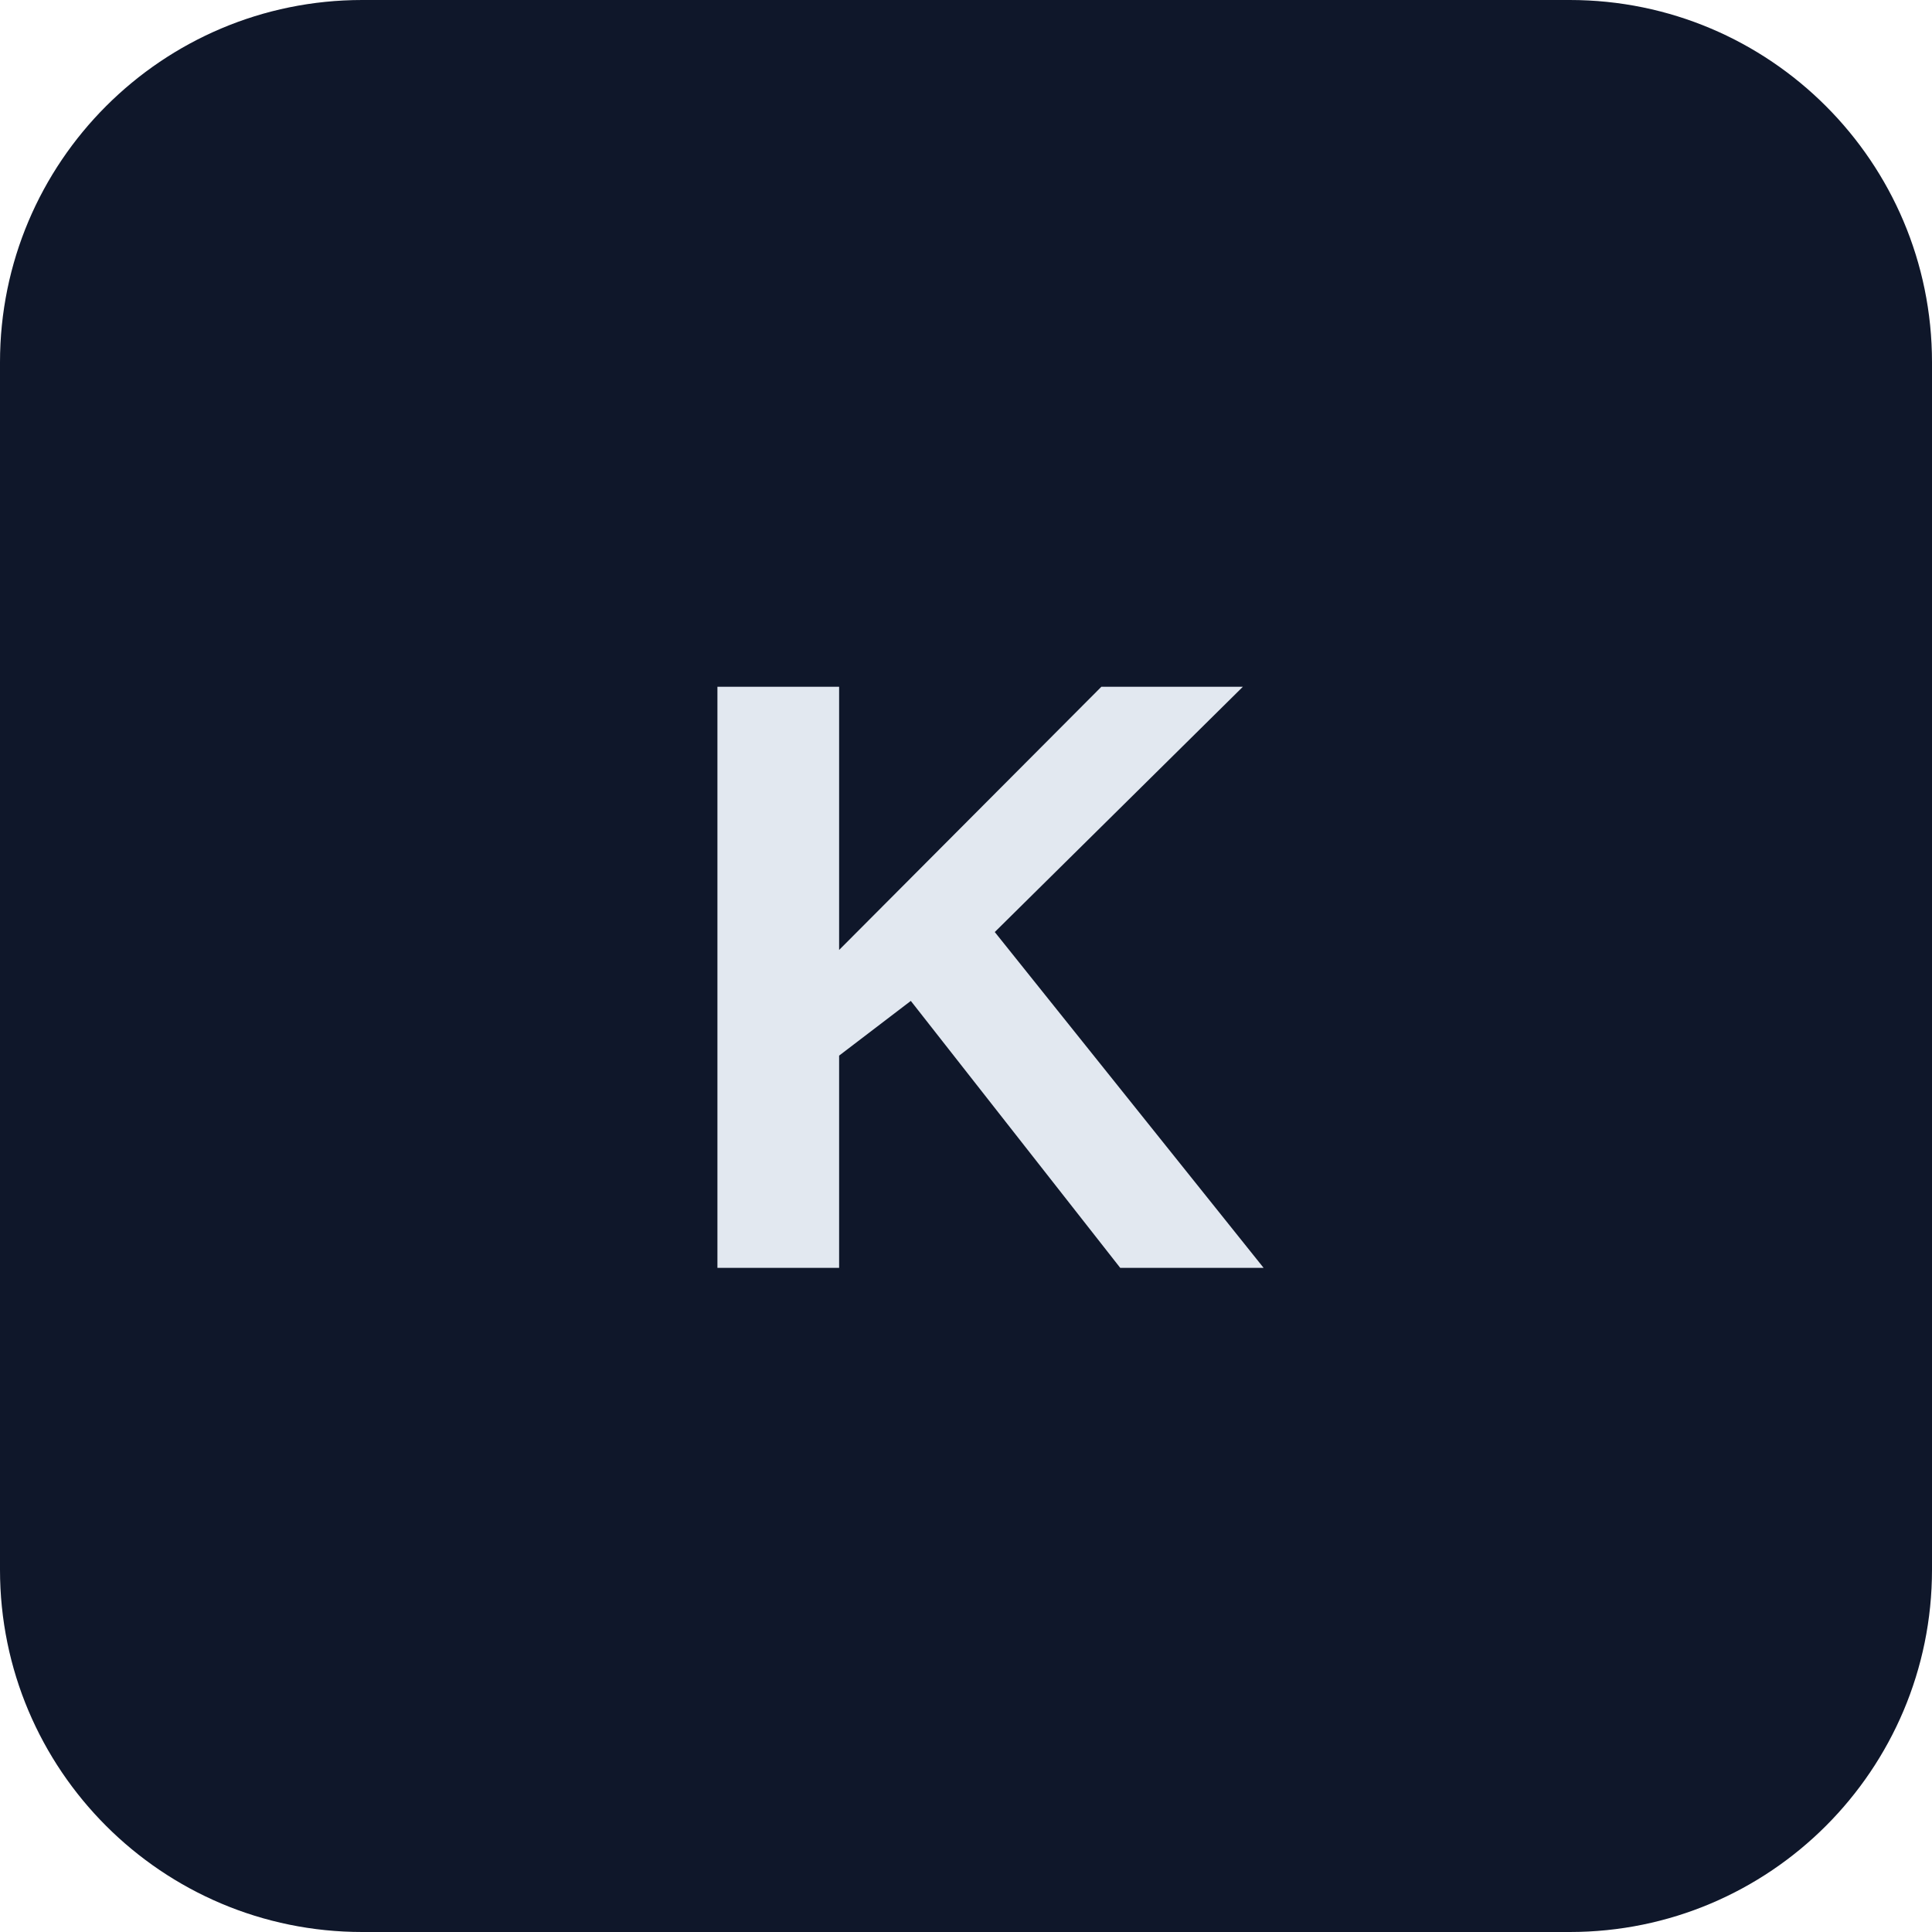
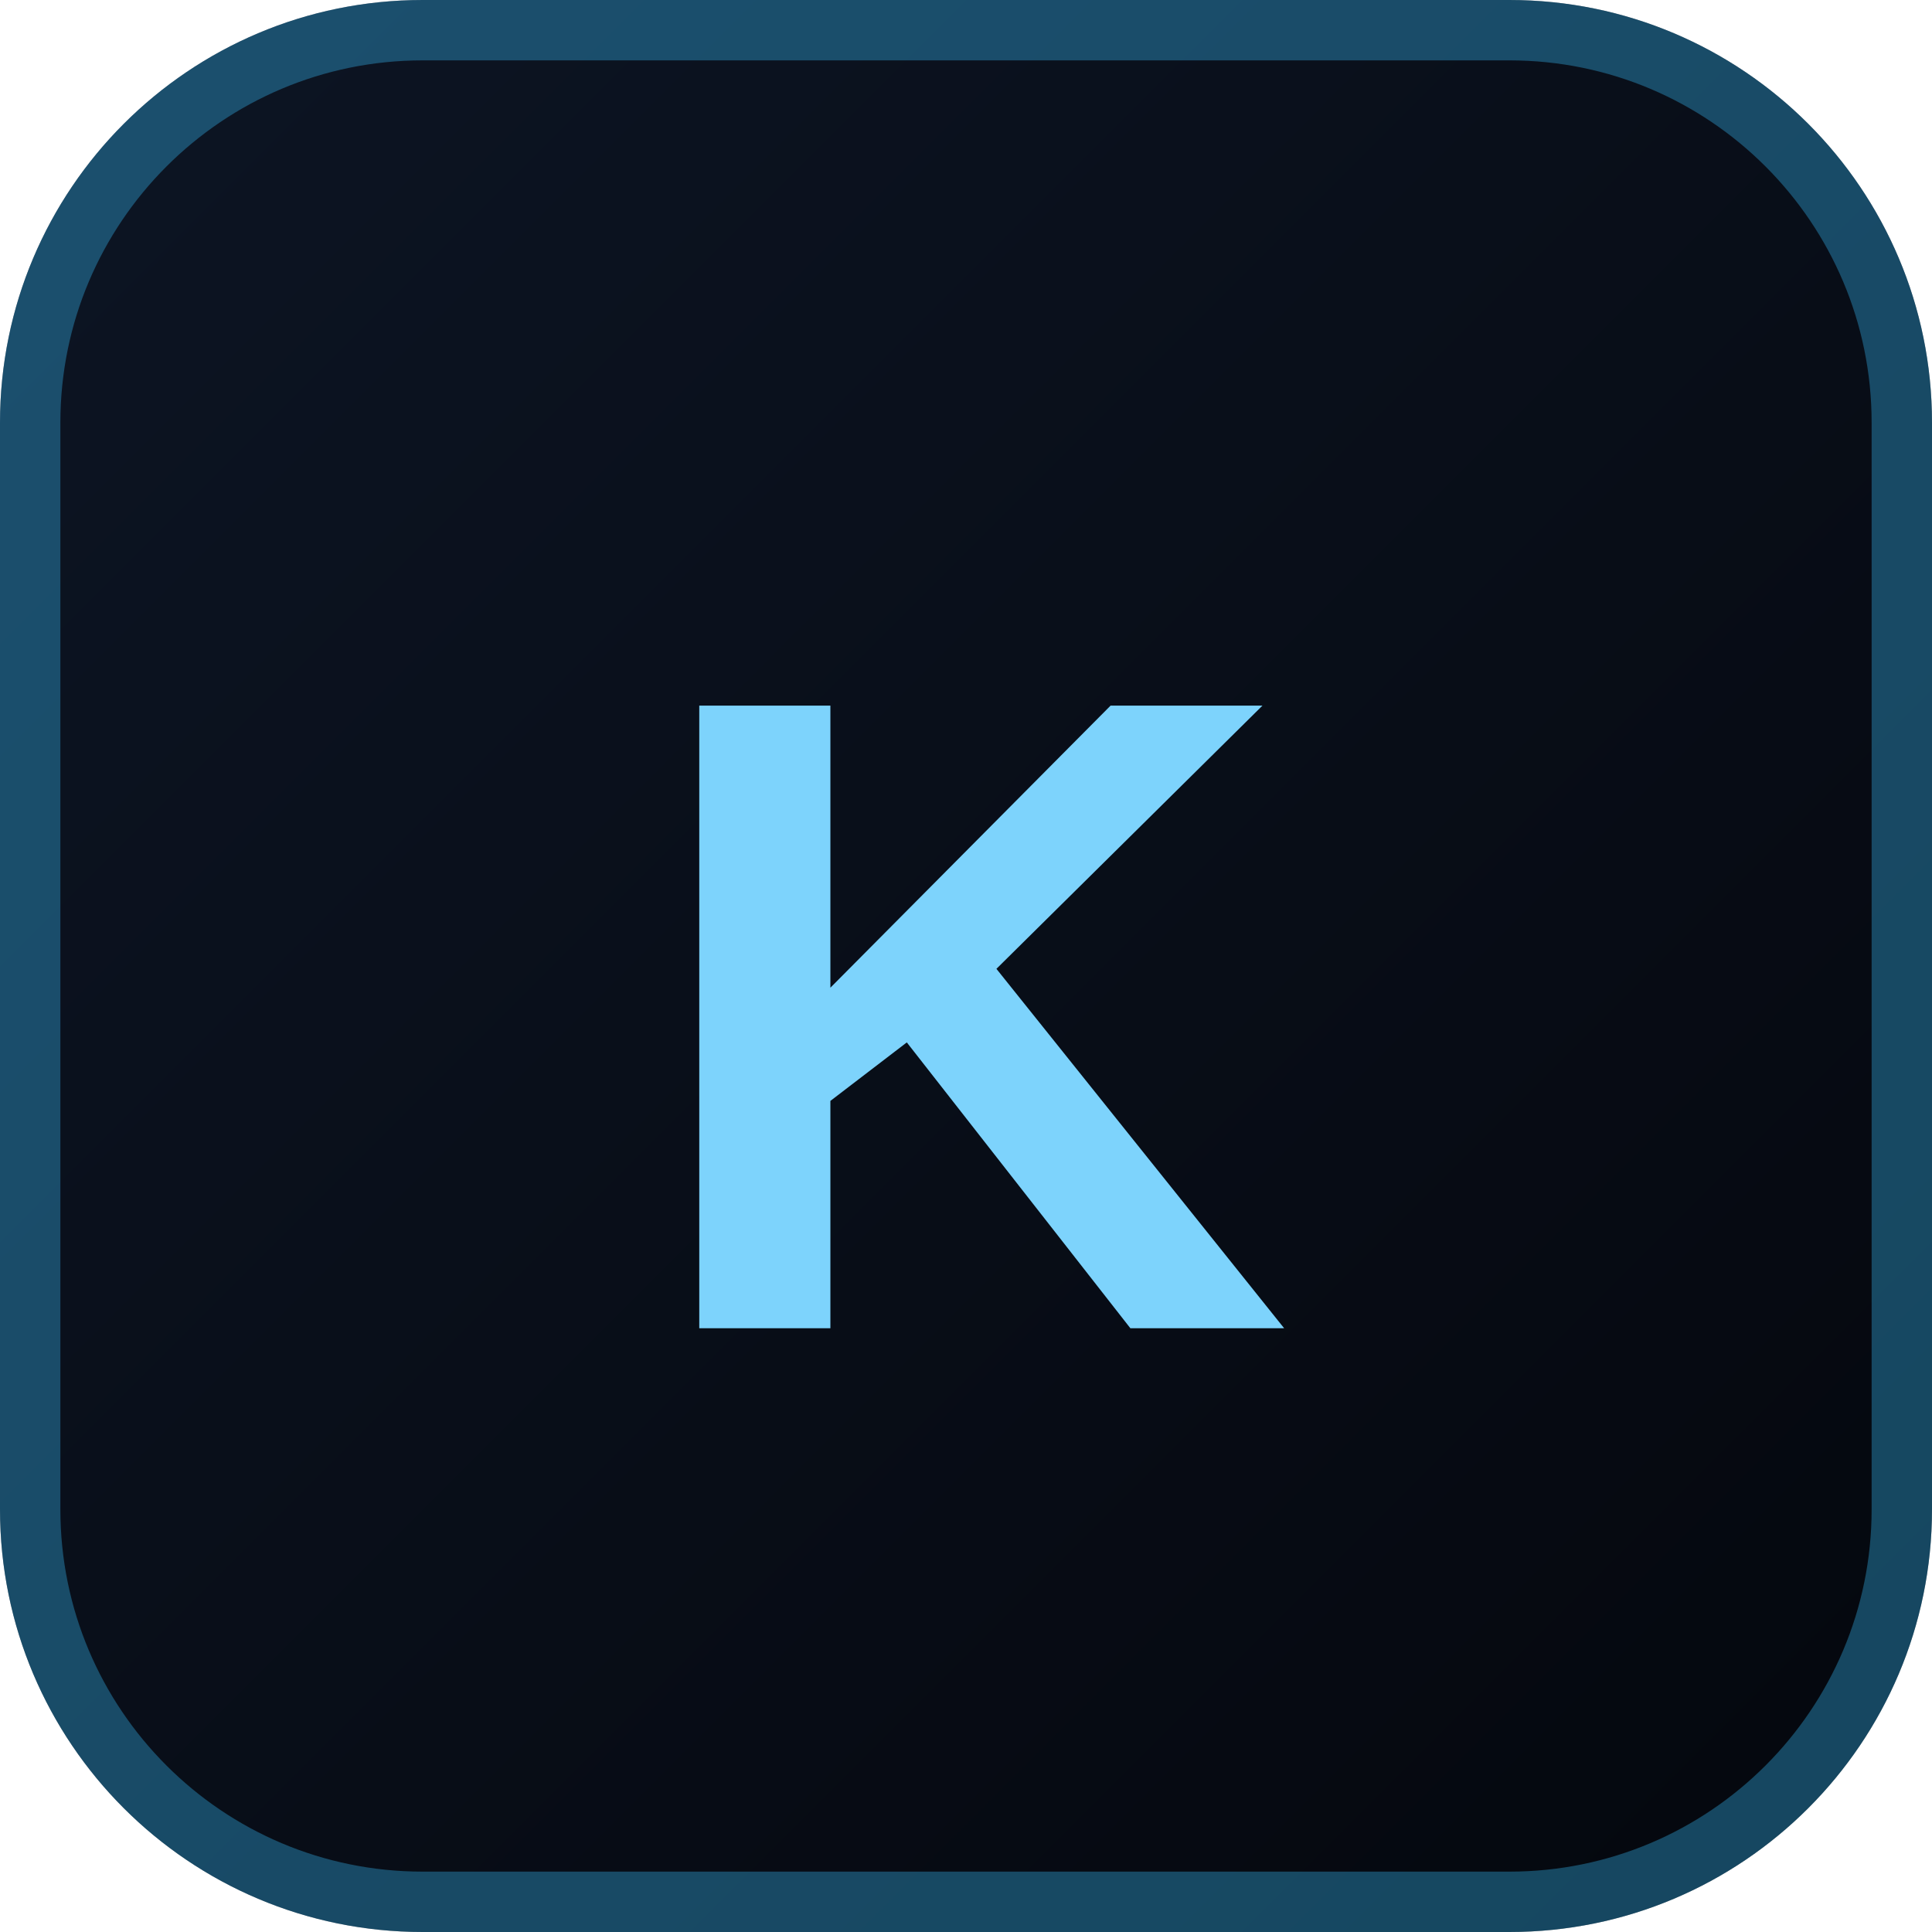
<svg xmlns="http://www.w3.org/2000/svg" viewBox="0 0 32 32" fill="none">
-   <rect width="32" height="32" rx="6" fill="#0f172a" />
-   <text x="16" y="21" font-family="Arial, sans-serif" font-size="14" font-weight="700" fill="#e2e8f0" text-anchor="middle">K</text>
+   <defs>
+     <linearGradient id="bg" x1="0" y1="0" x2="32" y2="32" gradientUnits="userSpaceOnUse">
+       <stop offset="0%" stop-color="#0d1524" />
+       <stop offset="100%" stop-color="#04070d" />
+     </linearGradient>
+   </defs>
+   <rect width="32" height="32" rx="7" fill="url(#bg)" />
+   <rect x="0.5" y="0.5" width="31" height="31" rx="6.5" stroke="#38bdf8" stroke-opacity="0.35" />
+   <text x="16" y="22" font-family="Arial, sans-serif" font-size="15" font-weight="700" fill="#7dd3fc" text-anchor="middle">K</text>
</svg>
